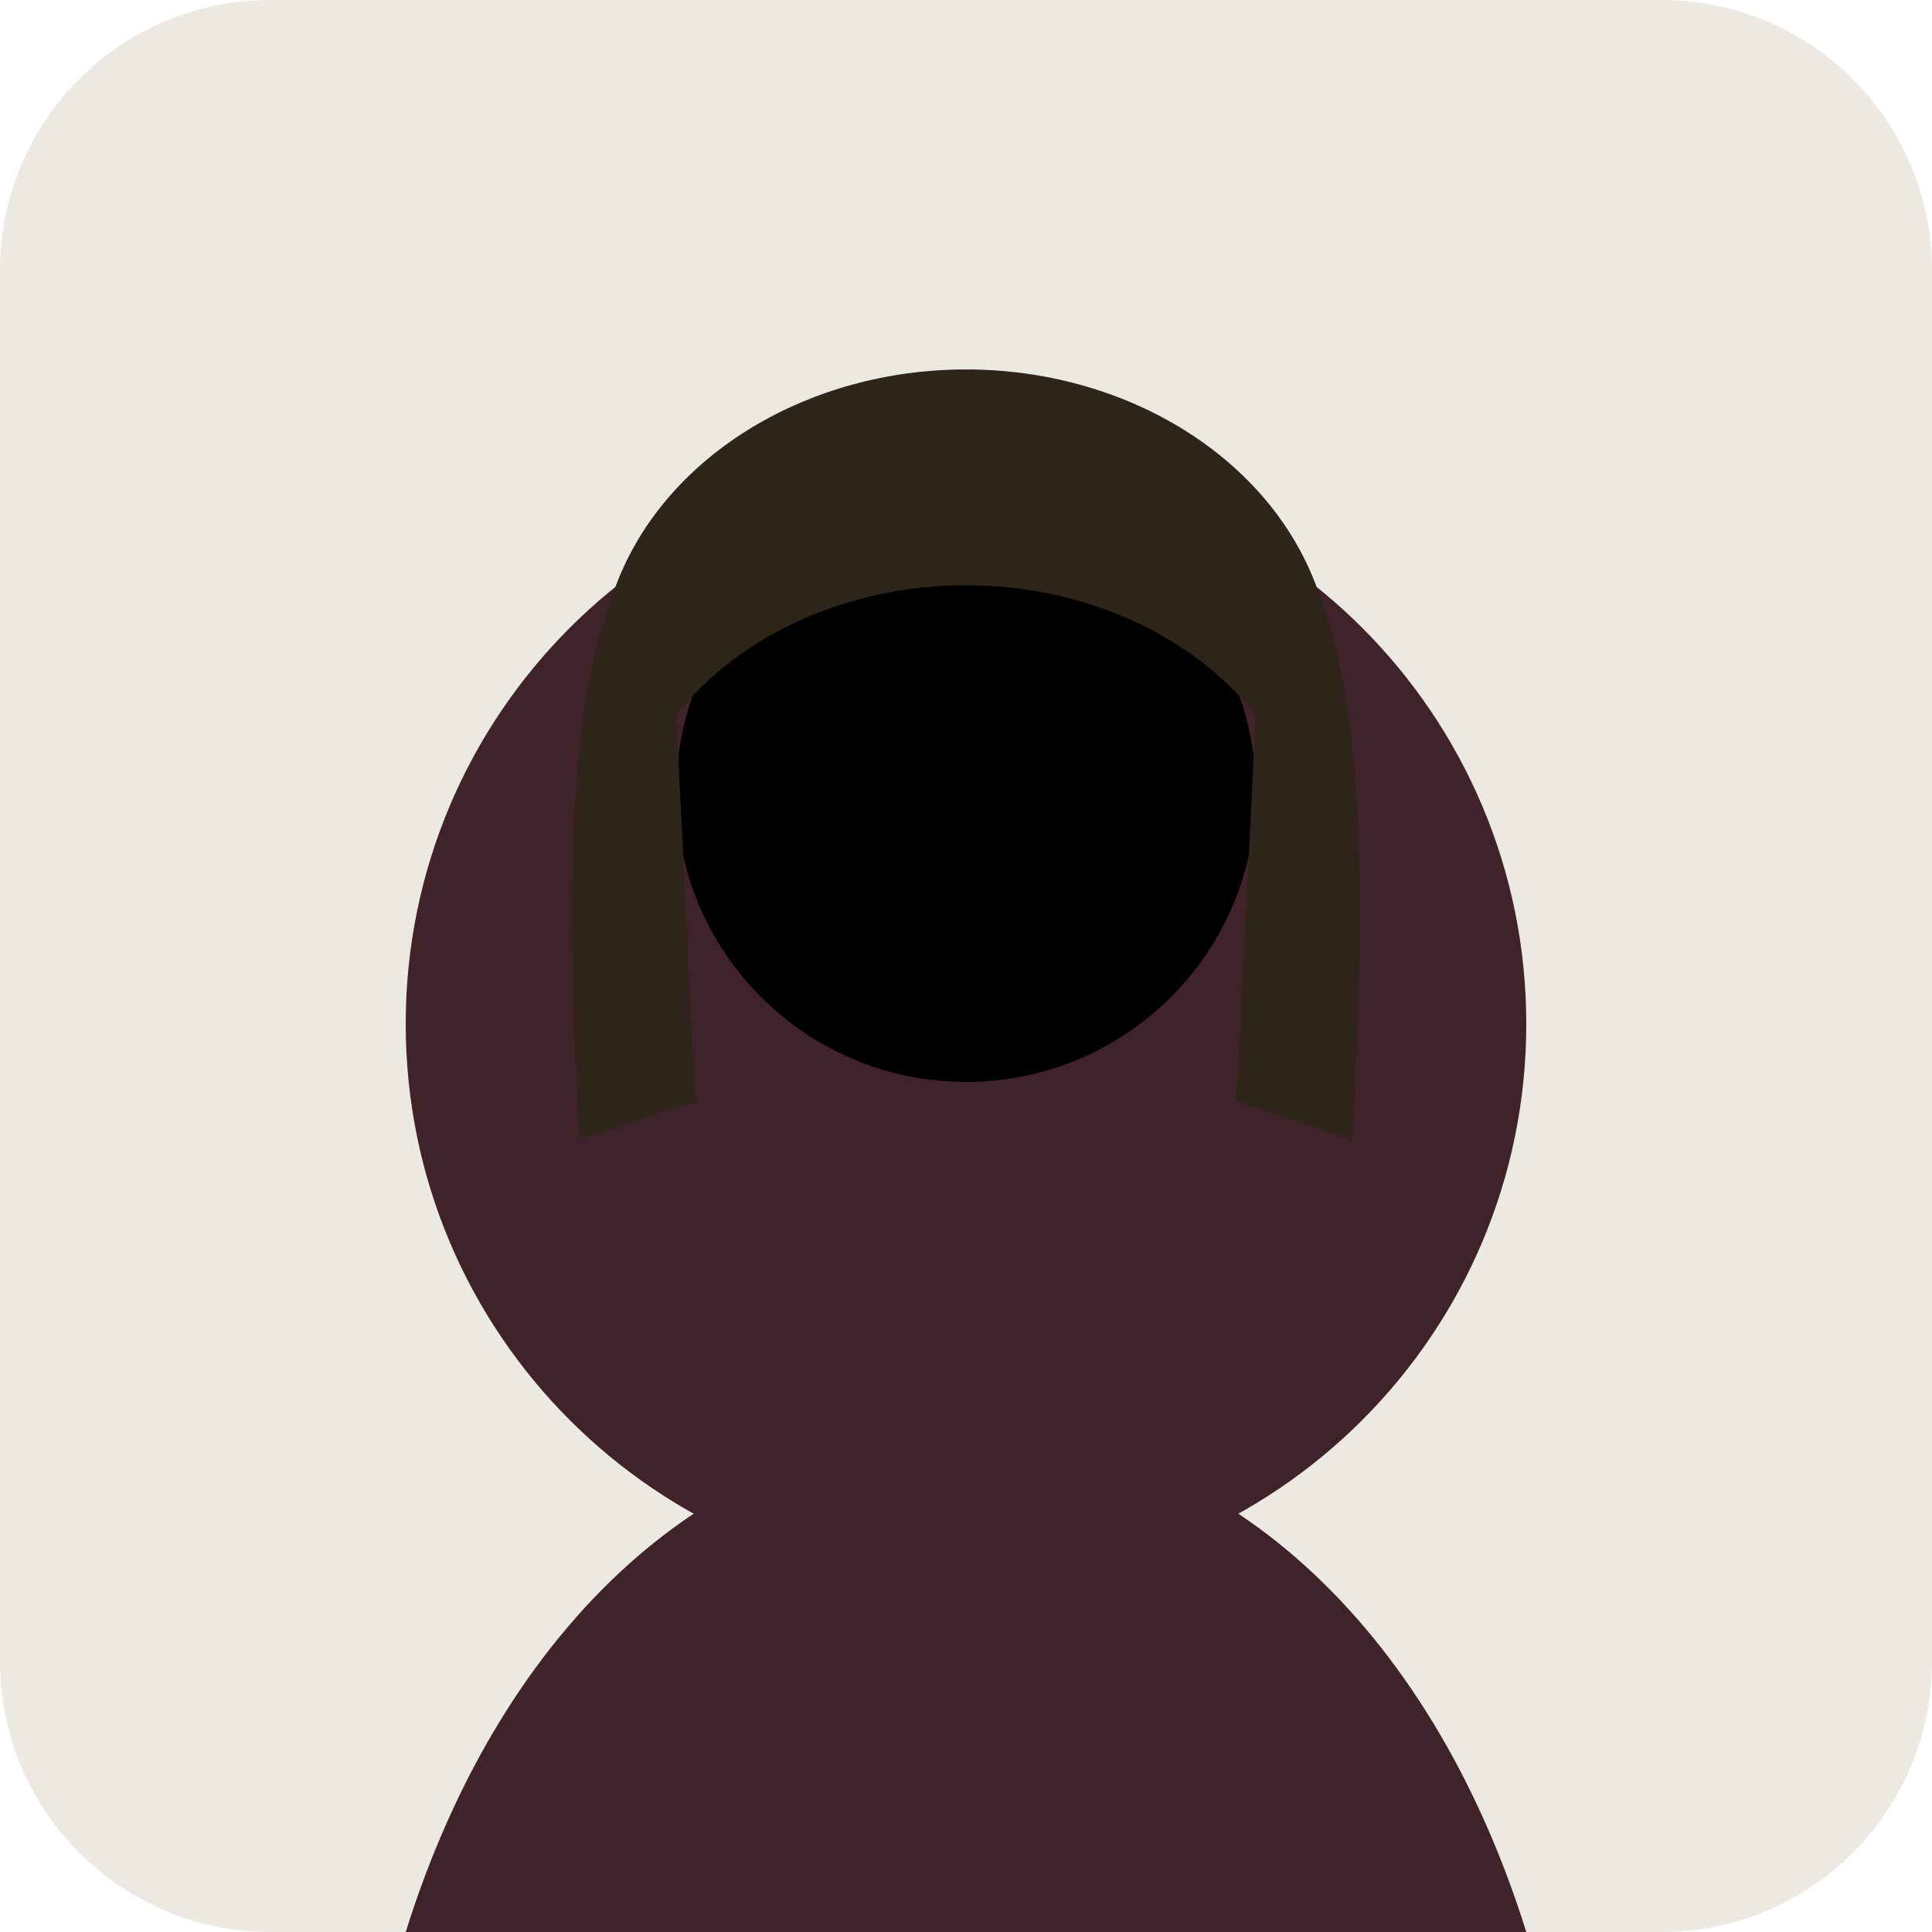
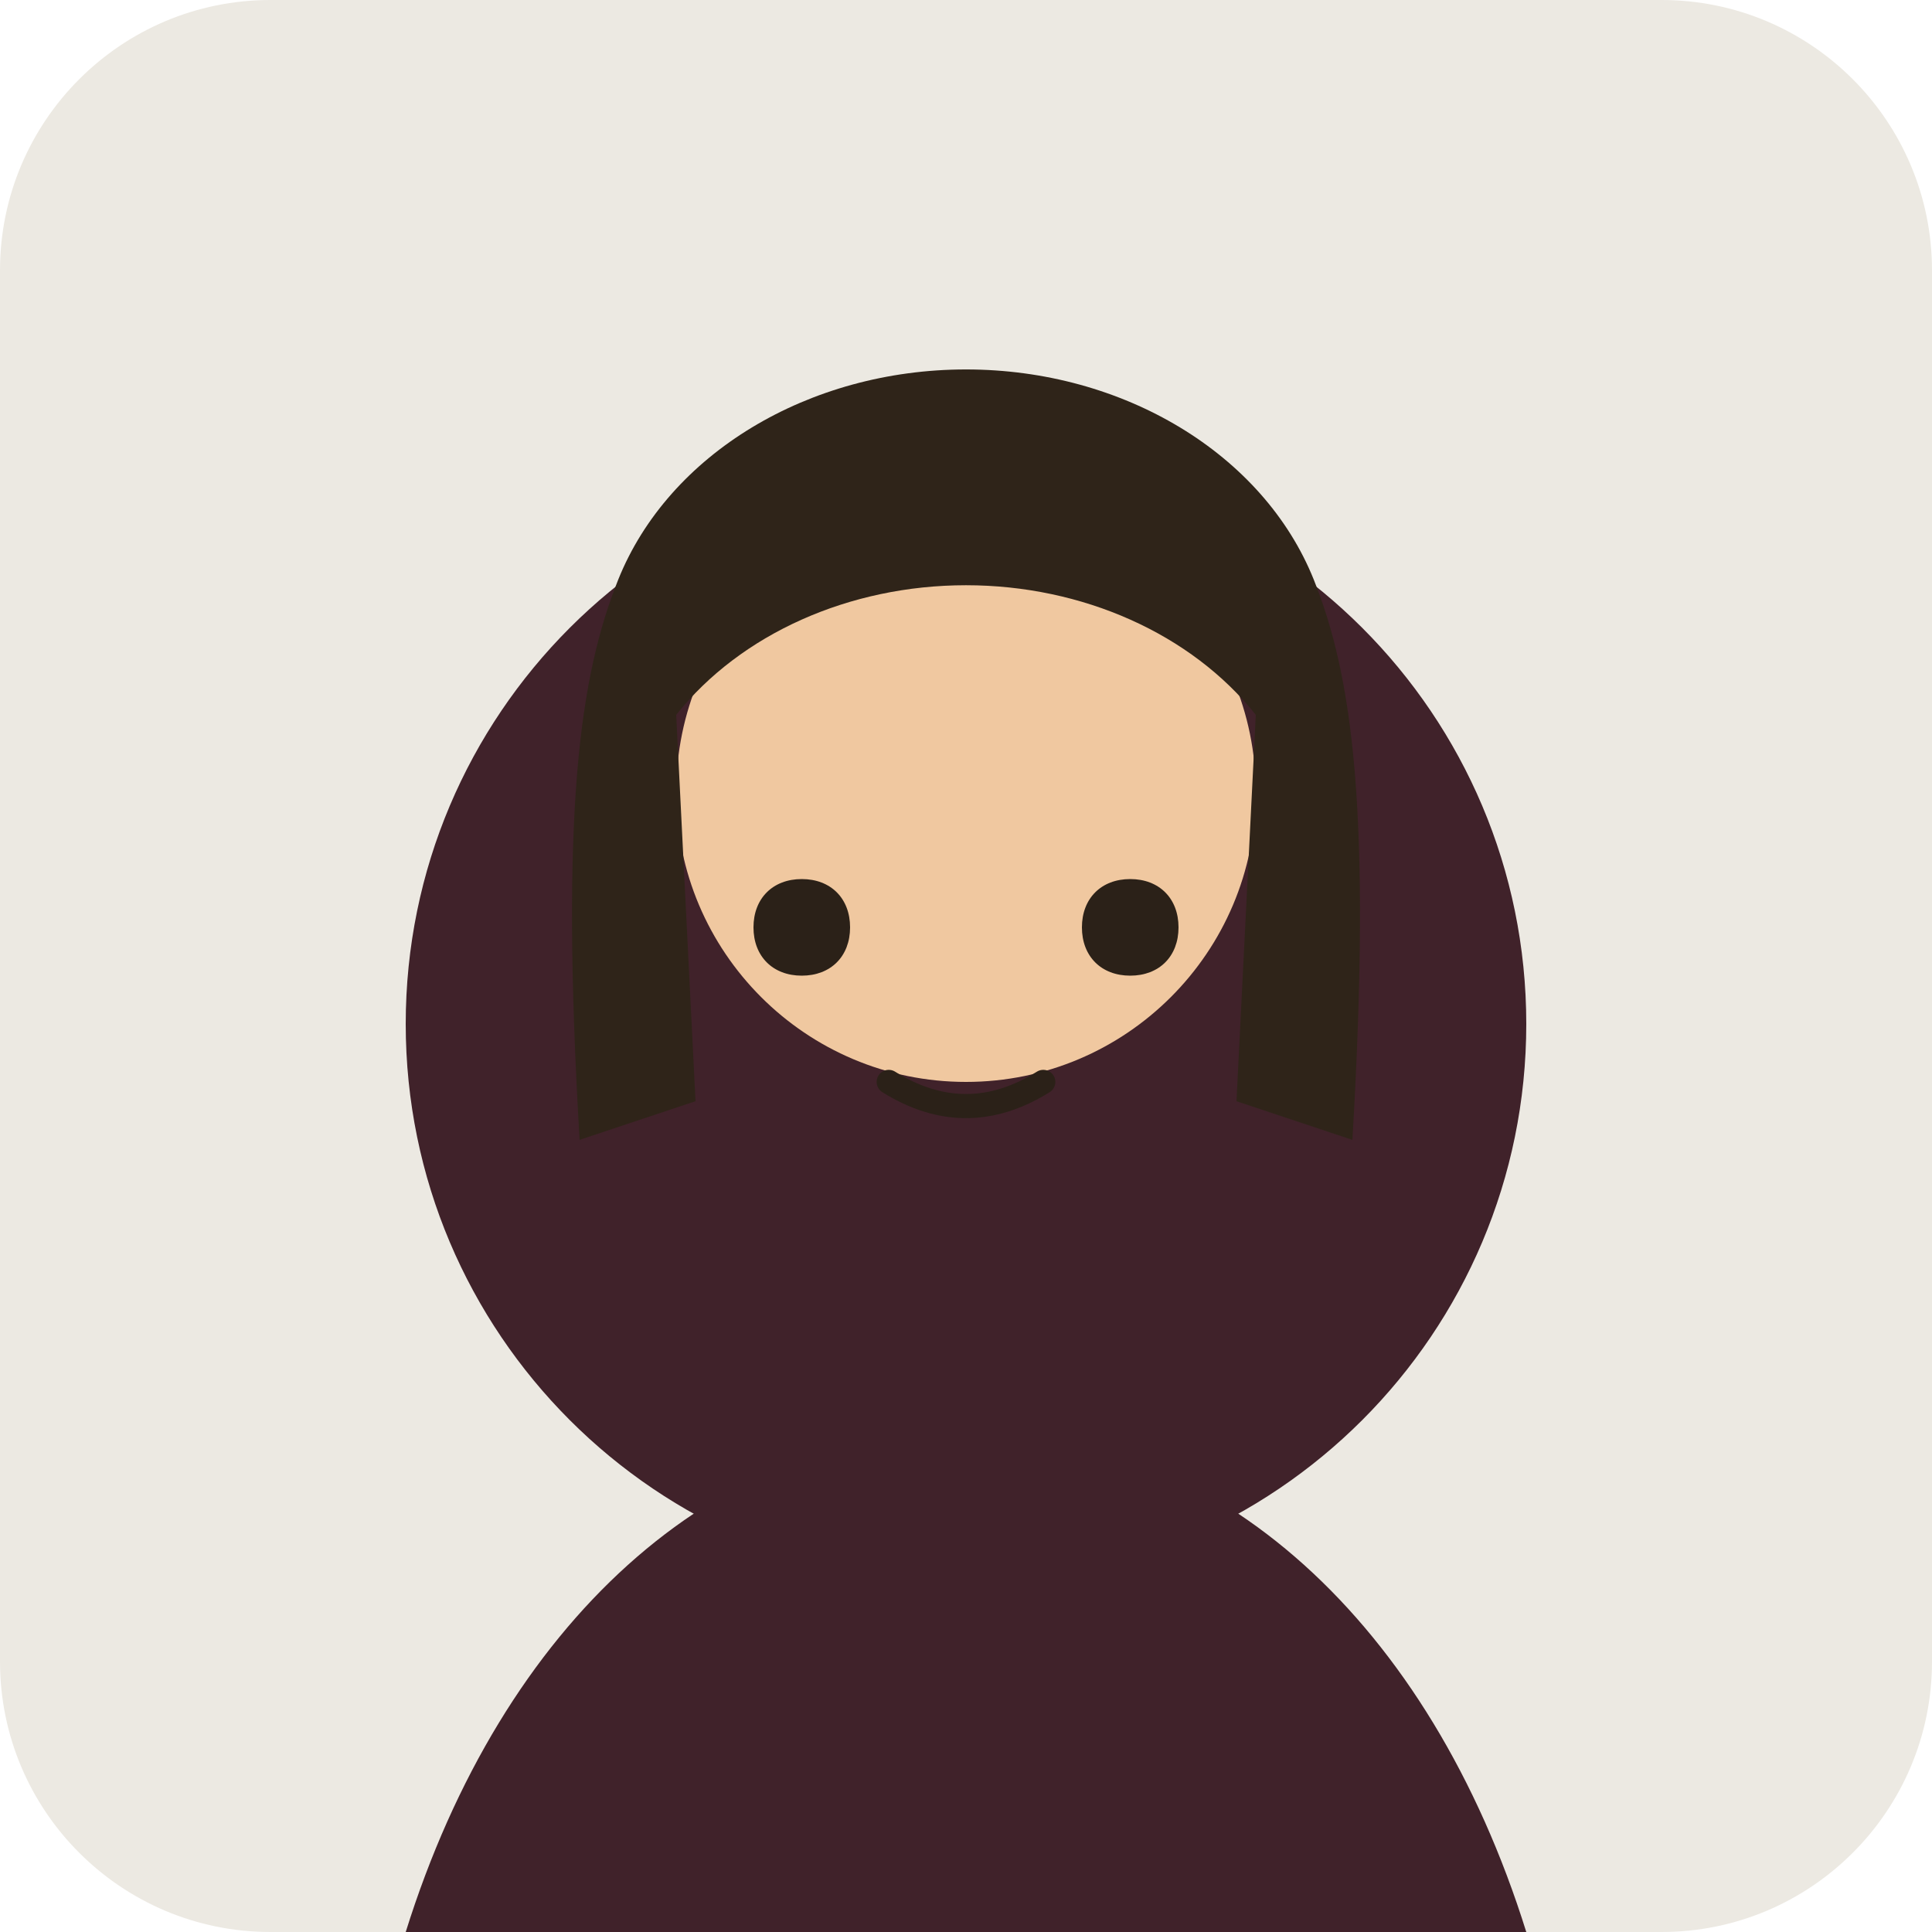
<svg xmlns="http://www.w3.org/2000/svg" viewBox="0 0 200 200" role="img" aria-label="Nadia">
  <rect width="200" height="200" rx="28" fill="#ece9e2" />
  <circle cx="100" cy="106" r="58" fill="#40222a" />
-   <circle cx="100" cy="82" r="30" fill="#" />
+   <circle cx="100" cy="82" r="30" fill="#f0c8a0" />
  <path d="M42 200c10-32 32-52 58-52s48 20 58 52z" fill="#40222a" />
  <path d="M60 118c-2-34 0-48 4-58a38 32 0 0 1 72 0c4 10 6 24 4 58l-12-4 2-40a36 30 0 0 0-60 0l2 40z" fill="#2f2419" />
-   <path d="M88 96c0 3-2 5-5 5s-5-2-5-5 2-5 5-5 5 2 5 5z" fill="f" />
-   <path d="M122 96c0 3-2 5-5 5s-5-2-5-5 2-5 5-5 5 2 5 5z" fill="f" />
-   <path d="M92 112q8 5 16 0" fill="none" stroke="f" stroke-width="2.5" stroke-linecap="round" />
+   <path d="M88 96c0 3-2 5-5 5s-5-2-5-5 2-5 5-5 5 2 5 5z" fill="#2b2118" />
+   <path d="M122 96c0 3-2 5-5 5s-5-2-5-5 2-5 5-5 5 2 5 5z" fill="#2b2118" />
+   <path d="M92 112q8 5 16 0" fill="none" stroke="#2b2118" stroke-width="2.5" stroke-linecap="round" />
</svg>
